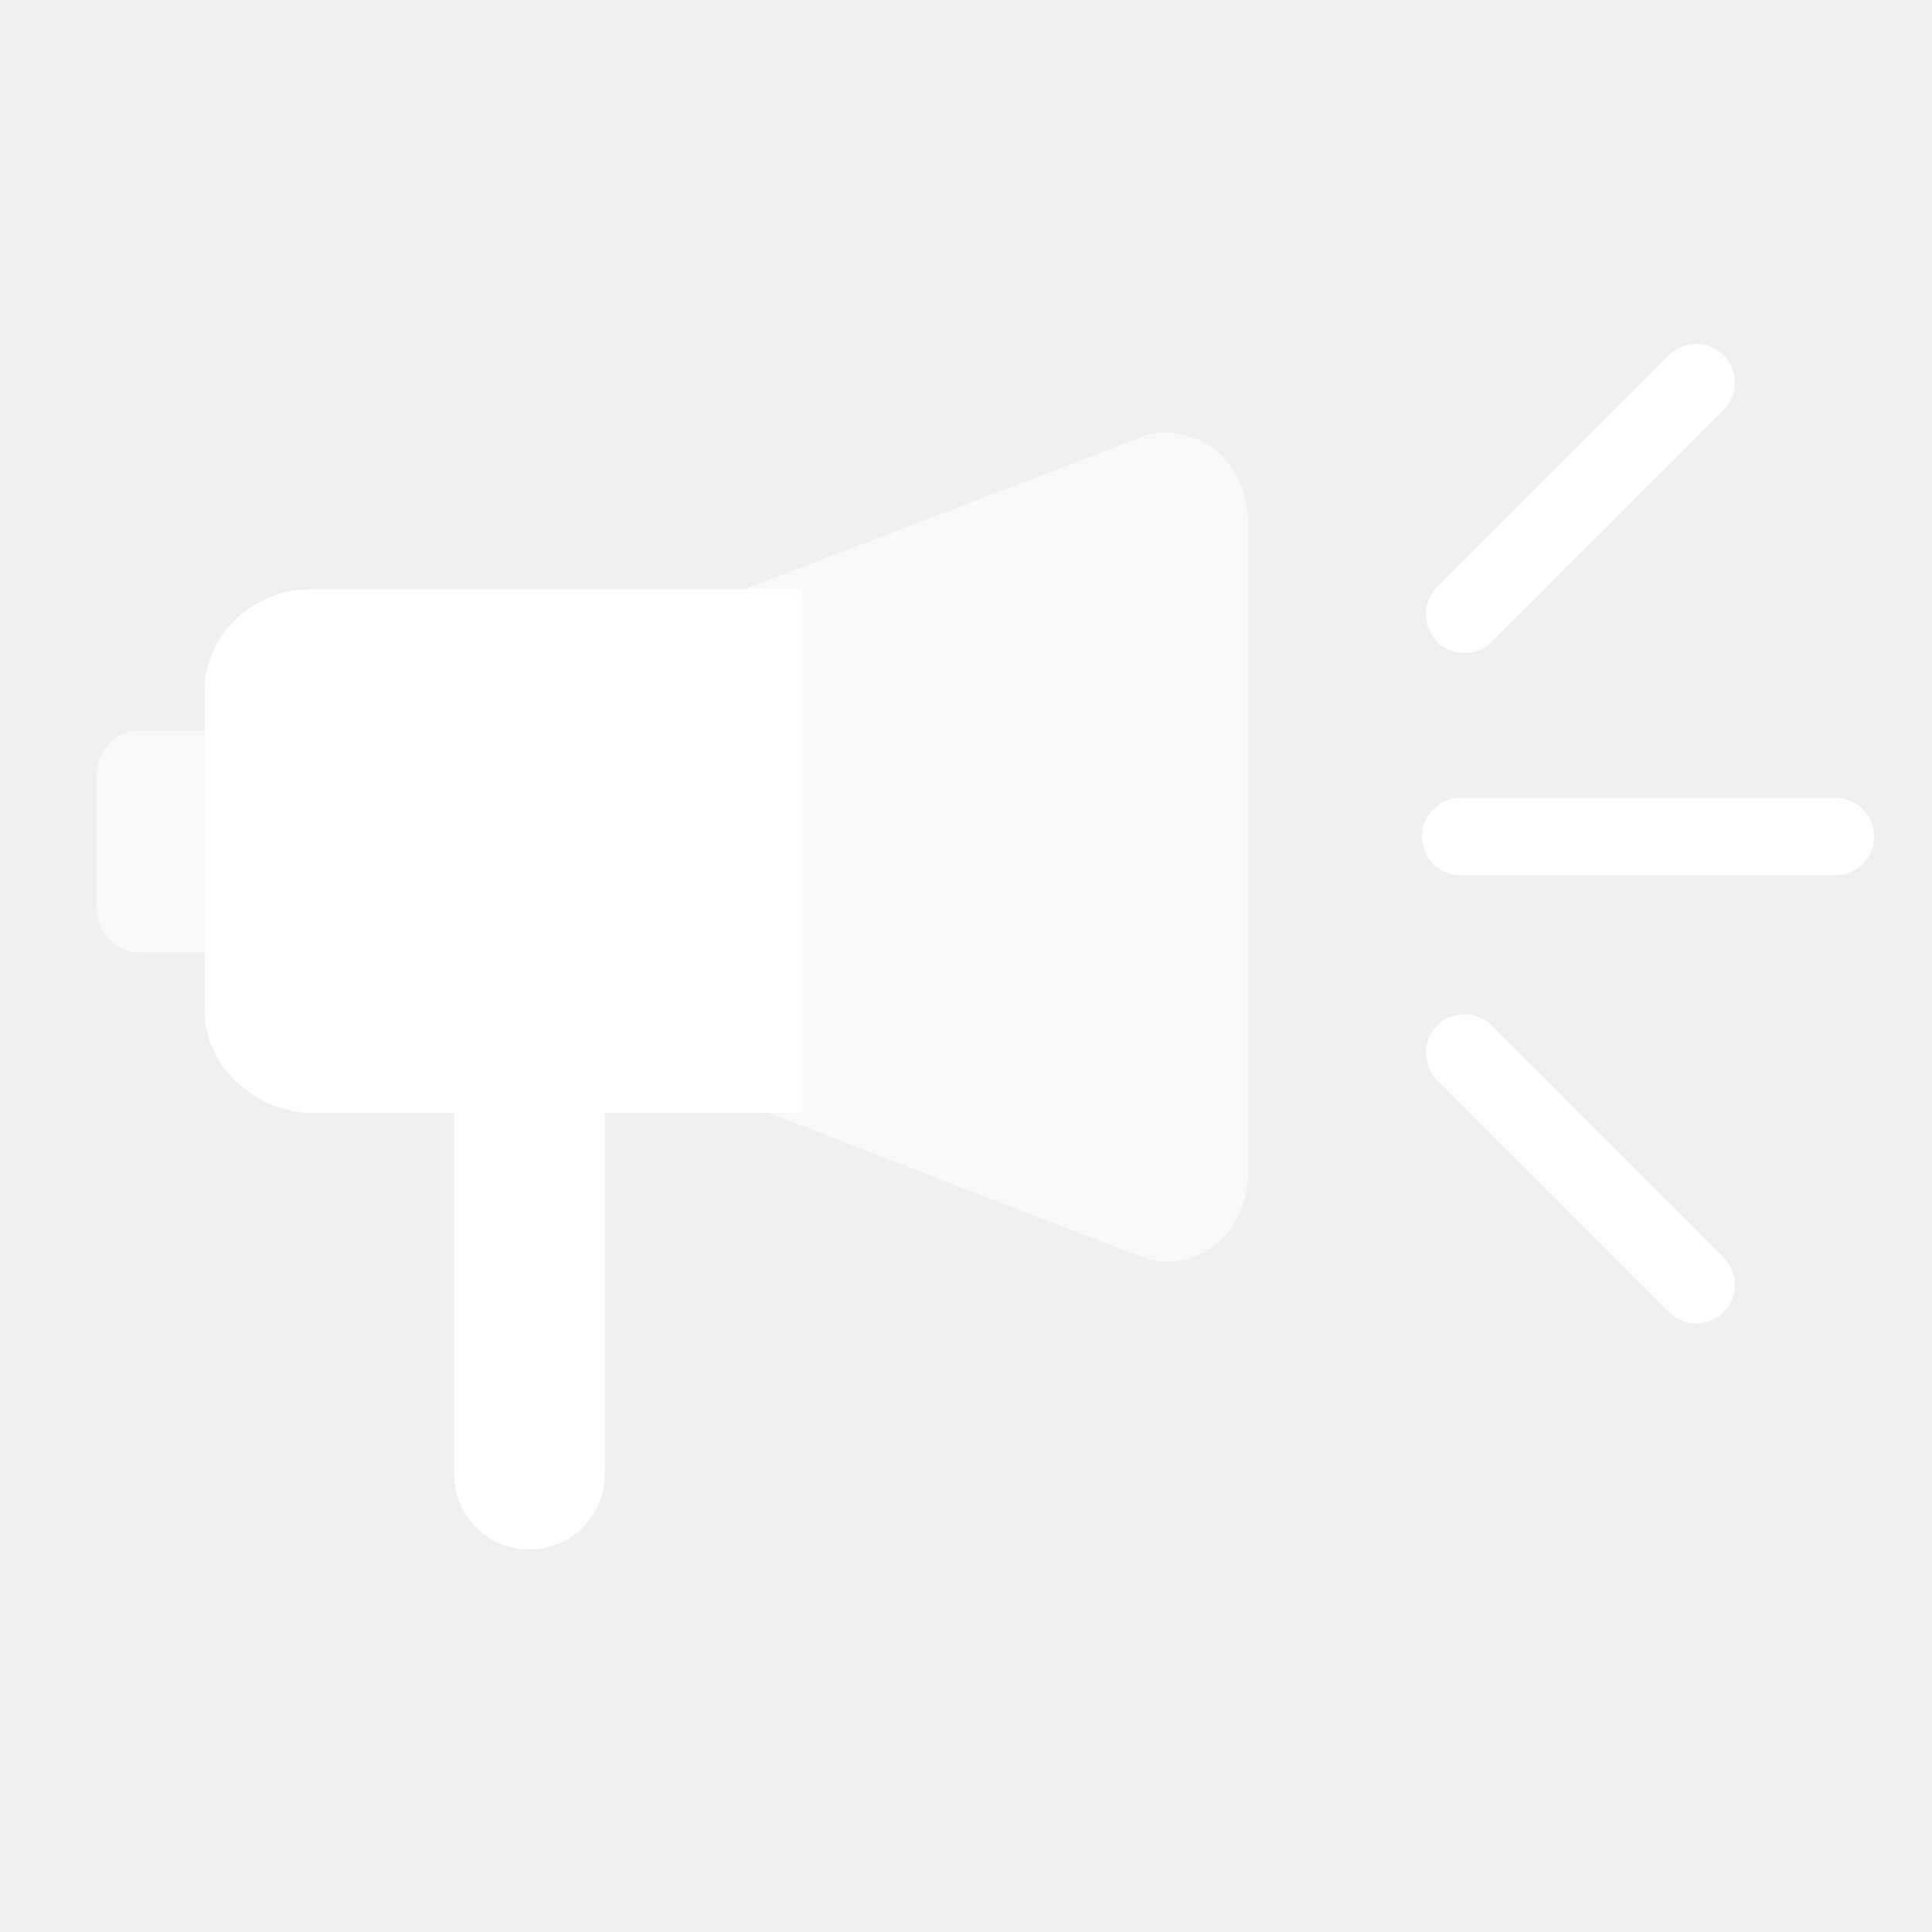
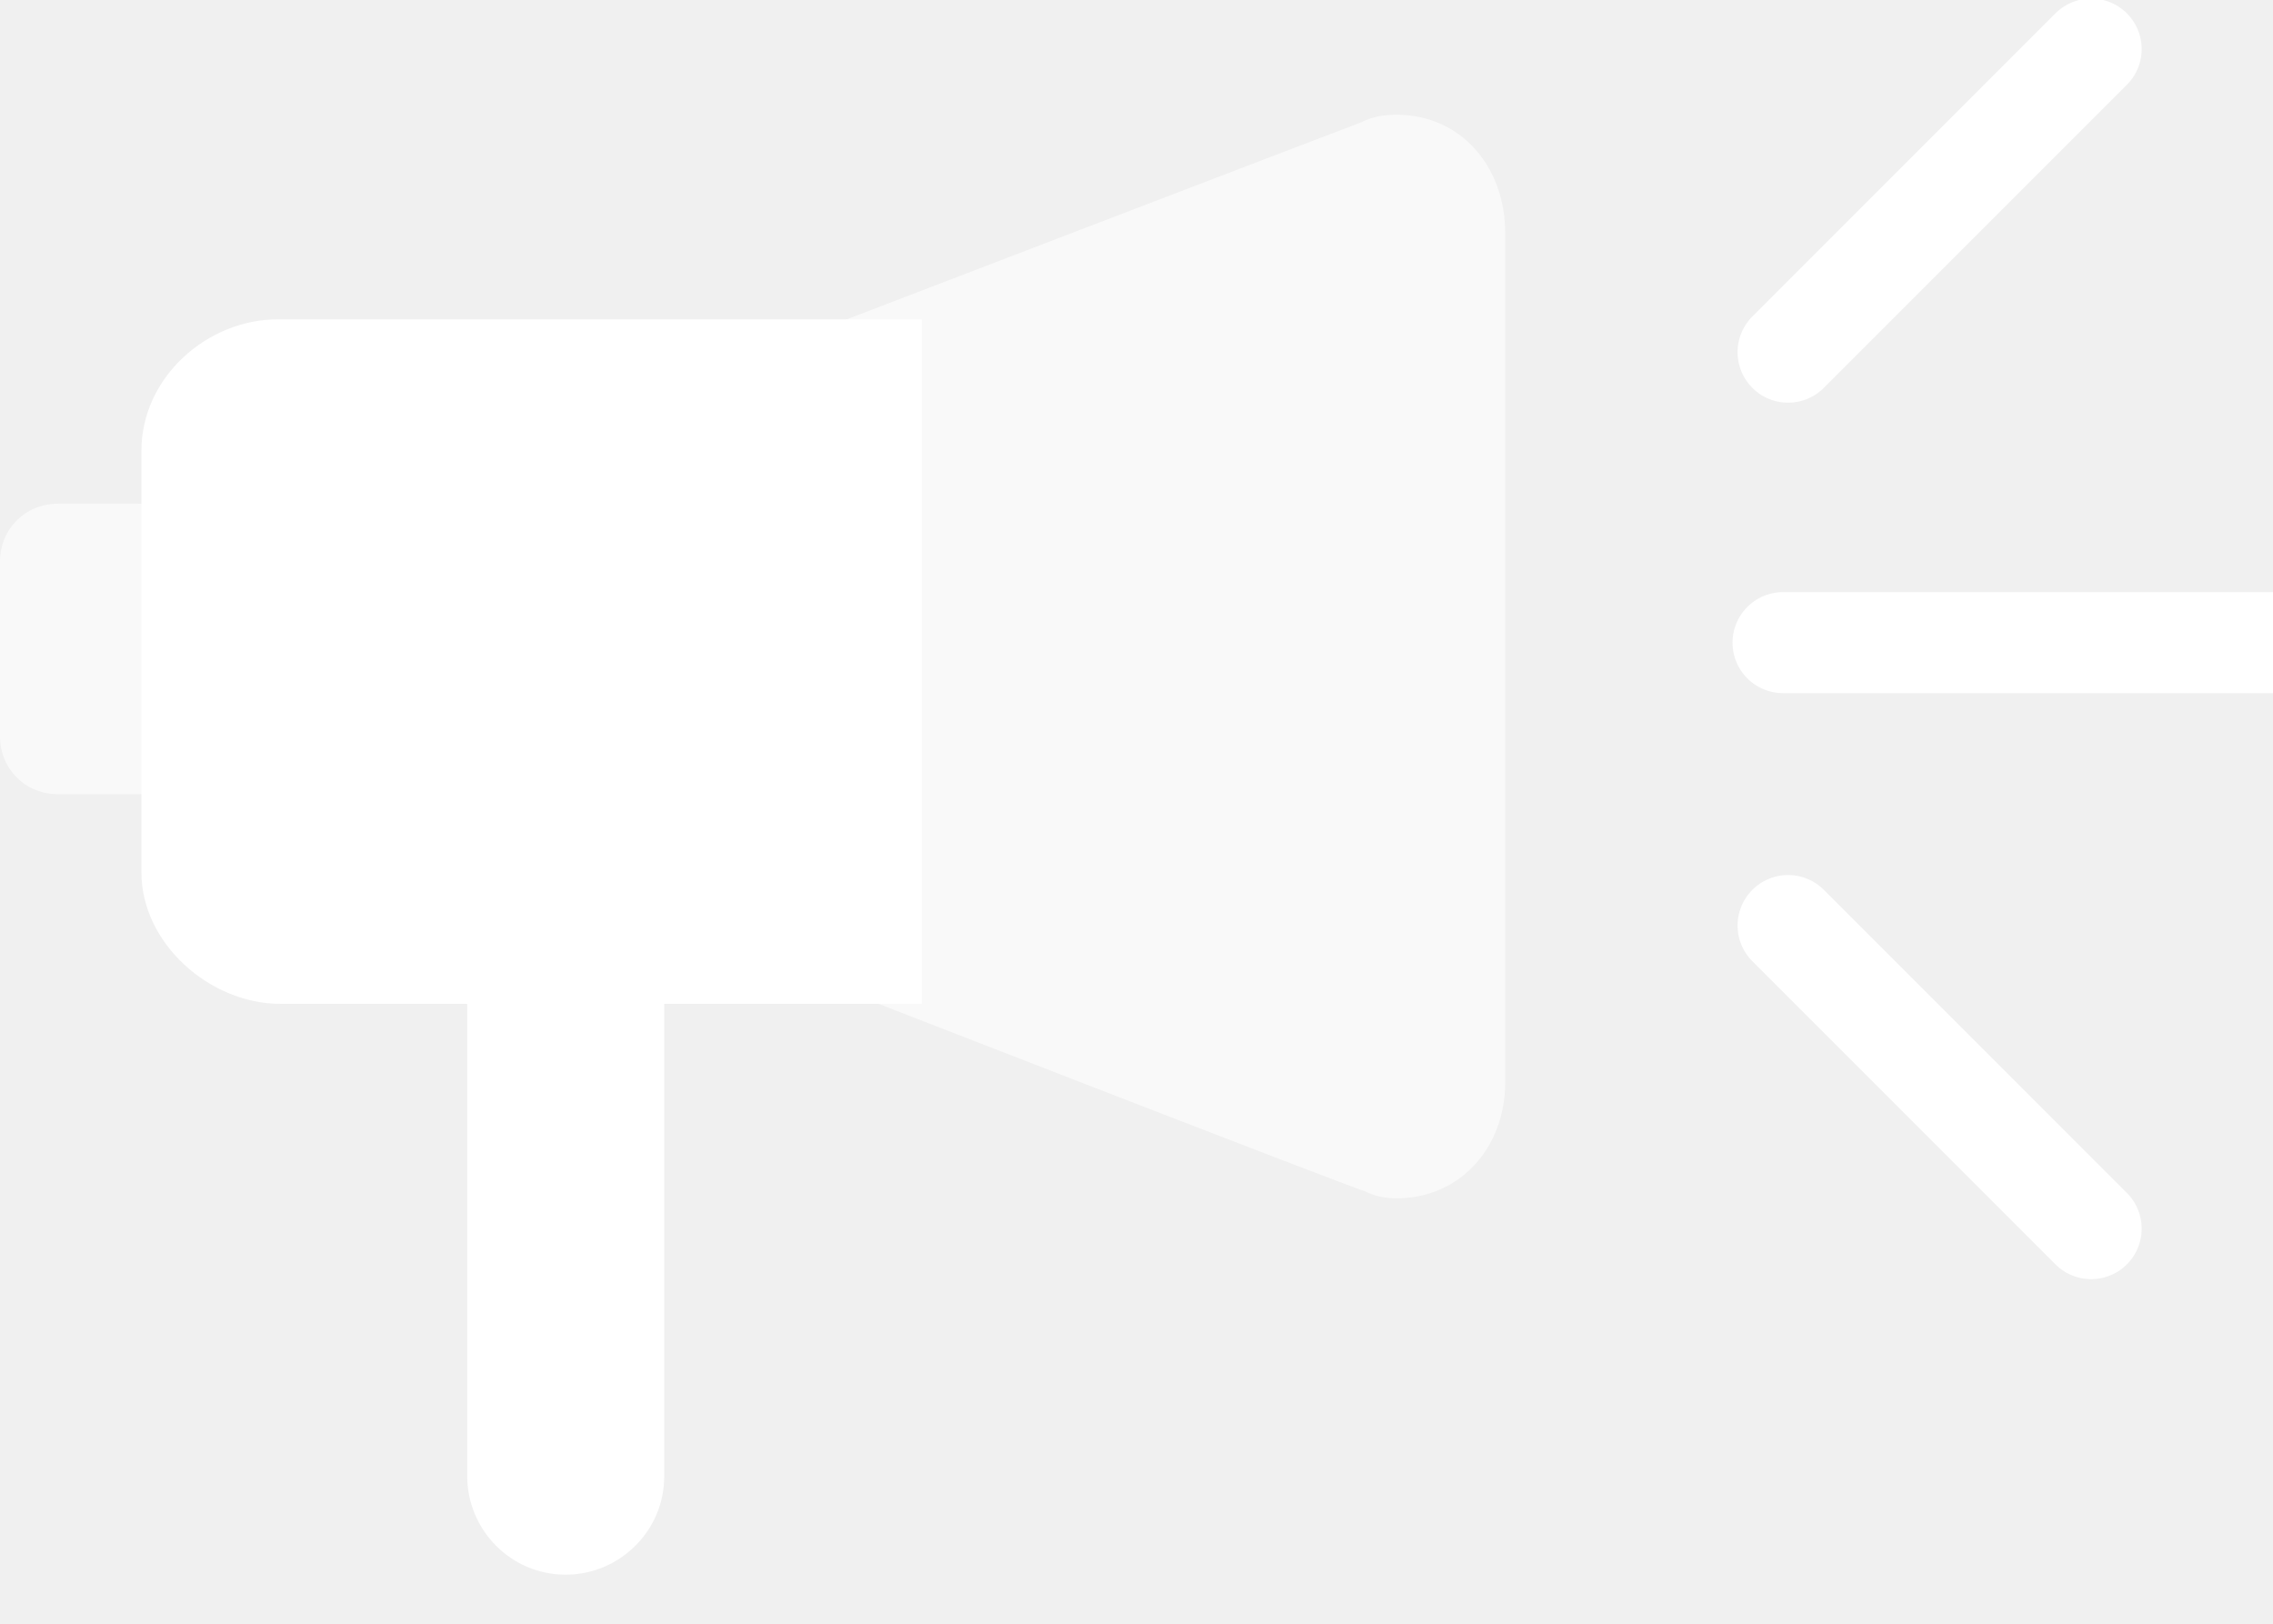
- <svg xmlns="http://www.w3.org/2000/svg" viewBox="0 0 100 100" enable-background="new 0 0 100 100">
-   <g fill="#fff">
-     <path d="M31.3 76.3c0 2.2-1.8 3.9-3.9 3.9-2.2 0-3.9-1.8-3.9-3.9v-23.1c0-2.2 1.8-3.9 3.9-3.9 2.2 0 3.9 1.8 3.9 3.9v23.1z" />
-     <path opacity=".6" d="M12.8 47c0 1.3-1 2.3-2.3 2.3h-3.2c-1.3 0-2.3-1-2.3-2.3v-6.9c0-1.3 1-2.3 2.3-2.3h3.2c1.3 0 2.3 1 2.3 2.3v6.9z" />
-     <path d="M41.5 30.5h-25.5c-2.8 0-5.4 2.3-5.4 5.2v16.7c0 2.8 2.7 5.2 5.5 5.2h25.4v-27.1z" />
-     <path opacity=".6" d="M60.3 22.4c-.6 0-1 .1-1.4.3-.3.1-22.2 8.5-22.2 8.5v25.2s22.1 8.6 22.3 8.6c.4.2.8.3 1.3.3 2.5 0 4.3-2 4.3-4.6v-33.6c0-2.7-1.8-4.7-4.3-4.7z" />
+ <svg xmlns="http://www.w3.org/2000/svg" version="1.1" id="Layer_1" x="0px" y="0px" viewBox="-20 0 140 100" enable-background="new -20 0 140 100" xml:space="preserve">
+   <g>
+     <path fill="#FFFFFF" d="M20.911,90.911c0,3.422-2.8,6.067-6.067,6.067c-3.422,0-6.067-2.8-6.067-6.067V54.978   c0-3.422,2.8-6.067,6.067-6.067c3.422,0,6.067,2.8,6.067,6.067V90.911z" />
+     <path opacity="0.6" fill="#FFFFFF" enable-background="new    " d="M-7.867,45.333c0,2.022-1.556,3.578-3.578,3.578h-4.978   c-2.022,0-3.578-1.556-3.578-3.578V34.6c0-2.022,1.556-3.578,3.578-3.578h4.978c2.022,0,3.578,1.556,3.578,3.578V45.333z" />
+     <path fill="#FFFFFF" d="M36.778,19.667H-2.889c-4.356,0-8.4,3.578-8.4,8.089v25.978c0,4.356,4.2,8.089,8.556,8.089h39.511   C36.778,61.822,36.778,19.667,36.778,19.667z" />
+     <path opacity="0.6" fill="#FFFFFF" enable-background="new    " d="M66.022,7.067c-0.933,0-1.556,0.156-2.178,0.467   c-0.467,0.156-34.533,13.222-34.533,13.222v39.2c0,0,34.378,13.378,34.689,13.378c0.622,0.311,1.244,0.467,2.022,0.467   c3.889,0,6.689-3.111,6.689-7.156V14.378C72.711,10.178,69.911,7.067,66.022,7.067z" />
  </g>
-   <line stroke="#fff" stroke-width="4" stroke-linecap="round" stroke-miterlimit="10" x1="75.8" y1="31.8" x2="87.8" y2="19.8" fill="none" />
-   <line stroke="#fff" stroke-width="4" stroke-linecap="round" stroke-miterlimit="10" x1="87.8" y1="66.5" x2="75.8" y2="54.5" fill="none" />
-   <line stroke="#fff" stroke-width="4" stroke-linecap="round" stroke-miterlimit="10" x1="75.6" y1="43.3" x2="95" y2="43.3" fill="none" />
+   <line fill="none" stroke="#FFFFFF" stroke-width="6.222" stroke-linecap="round" stroke-miterlimit="10" x1="90.133" y1="21.689" x2="108.8" y2="3.022" />
+   <line fill="none" stroke="#FFFFFF" stroke-width="6.222" stroke-linecap="round" stroke-miterlimit="10" x1="108.8" y1="75.667" x2="90.133" y2="57" />
+   <line fill="none" stroke="#FFFFFF" stroke-width="6.222" stroke-linecap="round" stroke-miterlimit="10" x1="89.822" y1="39.578" x2="120" y2="39.578" />
</svg>
